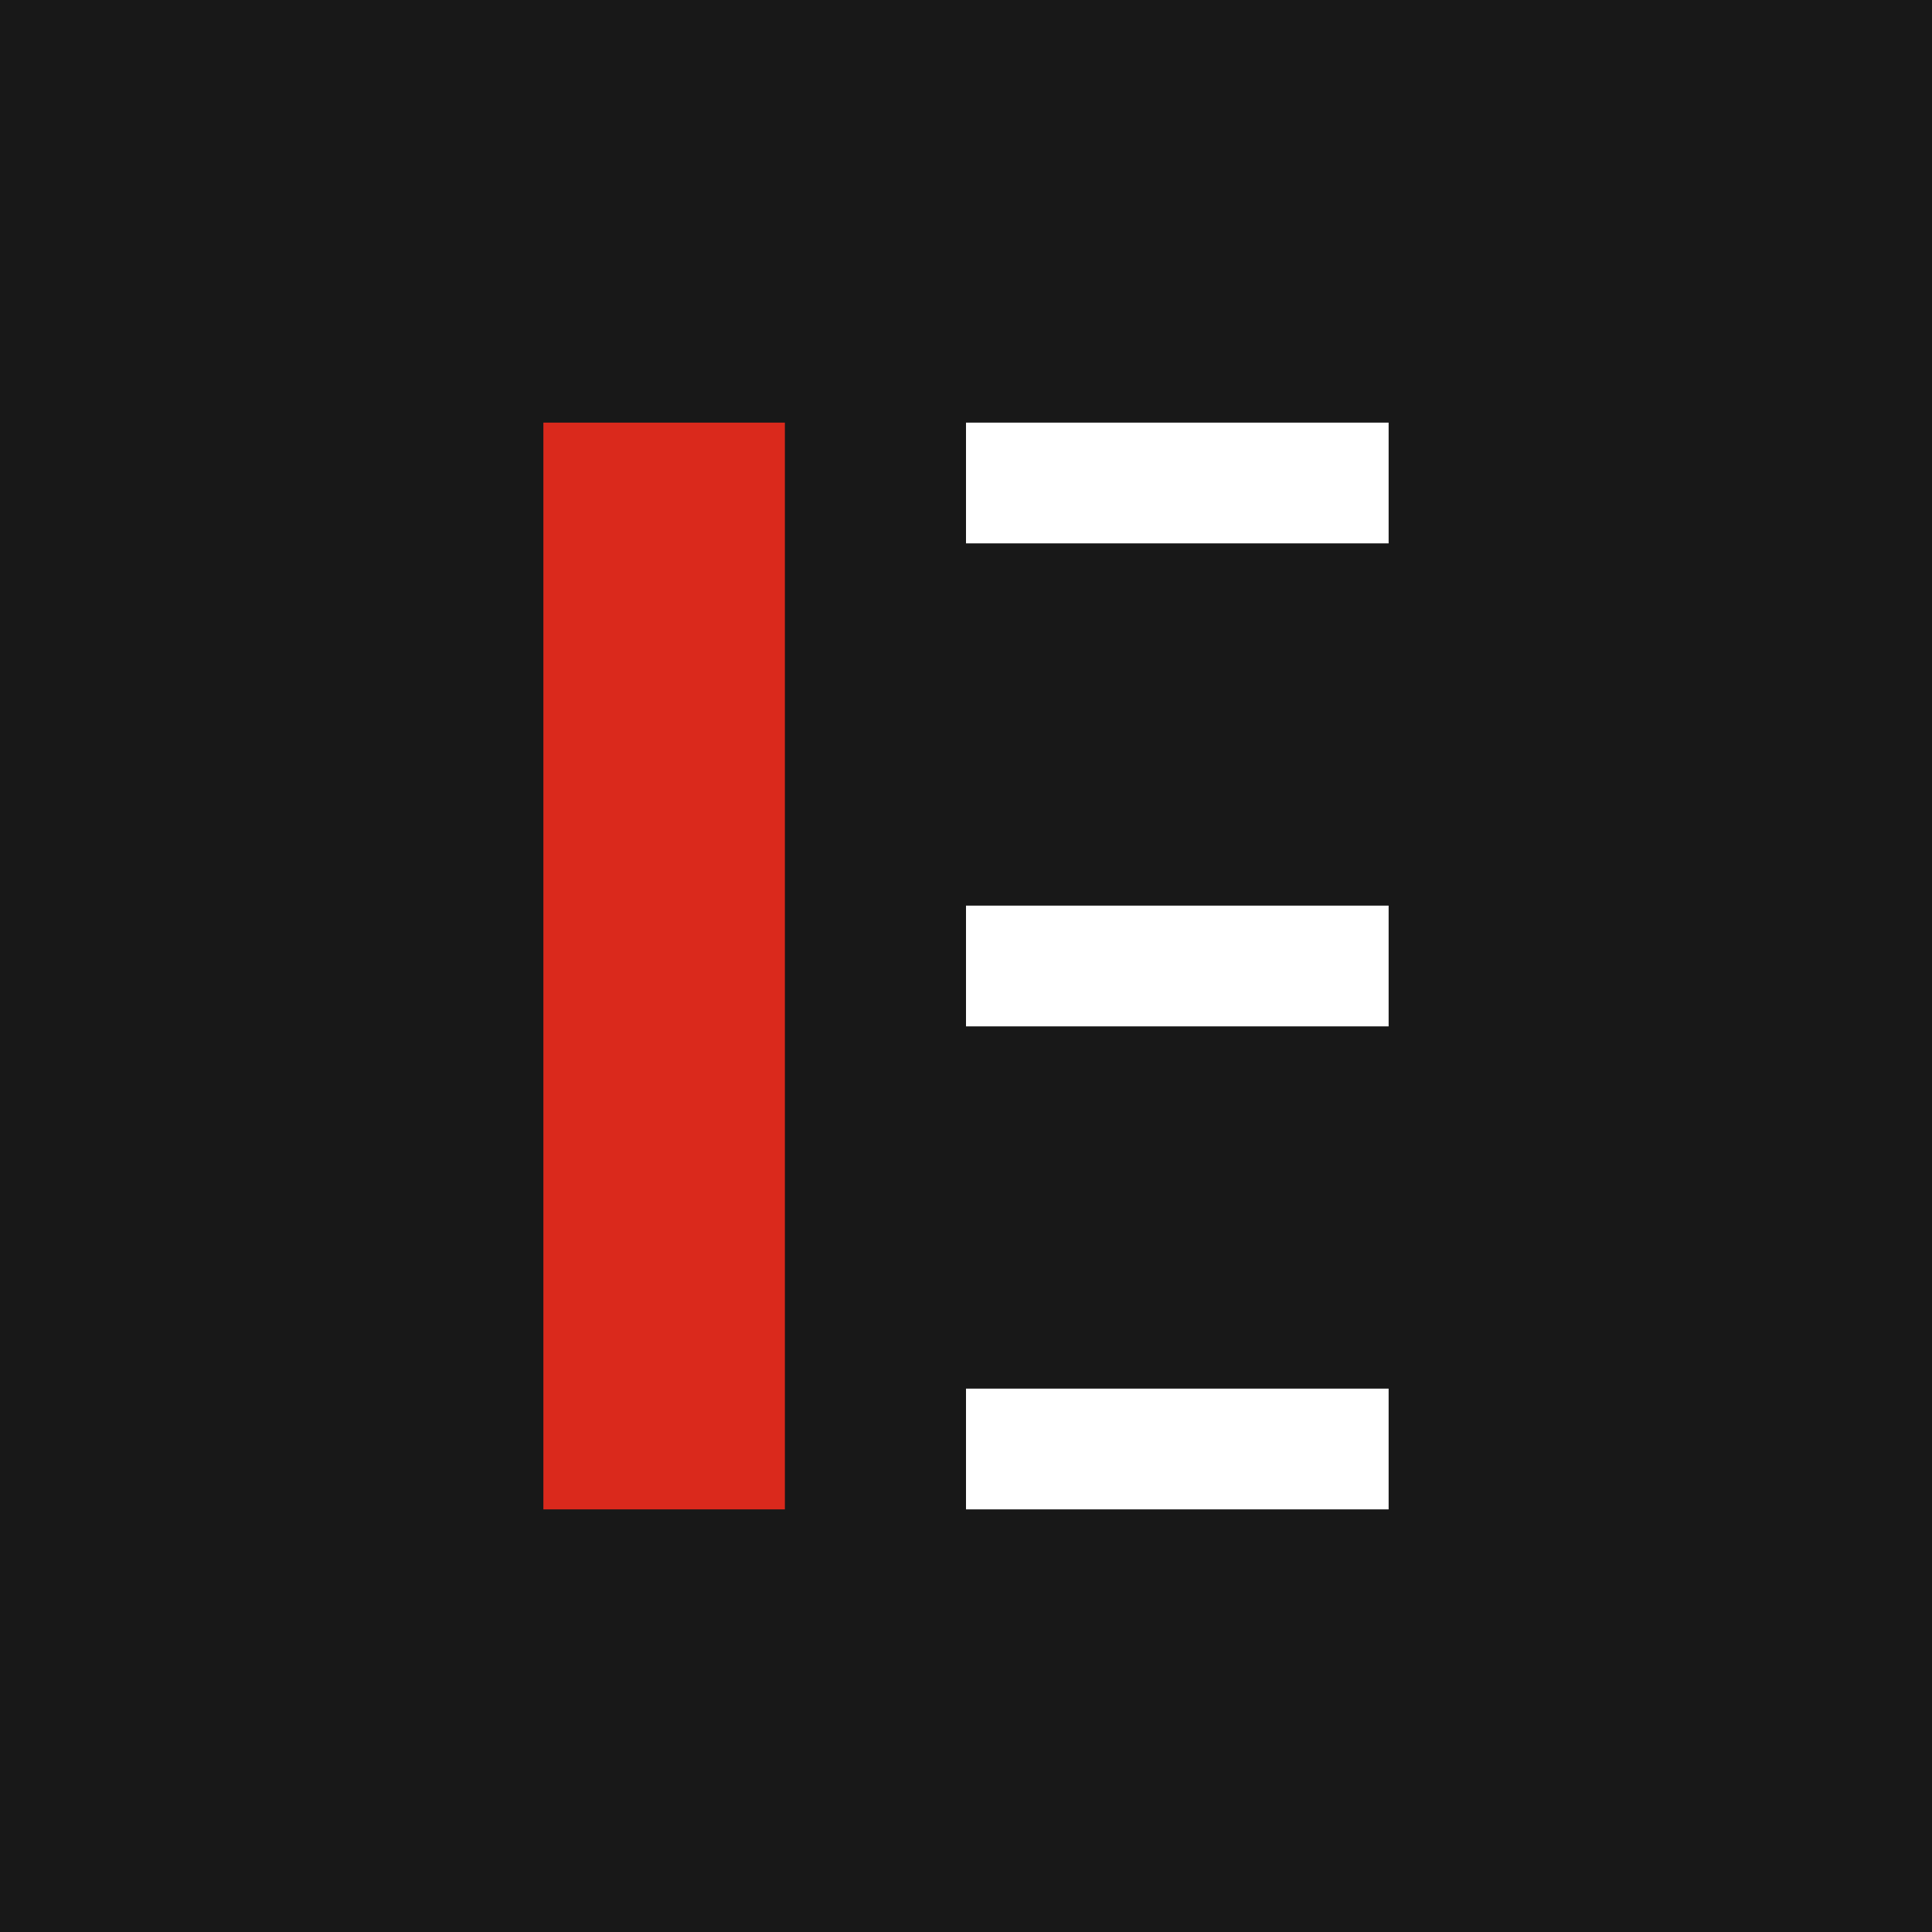
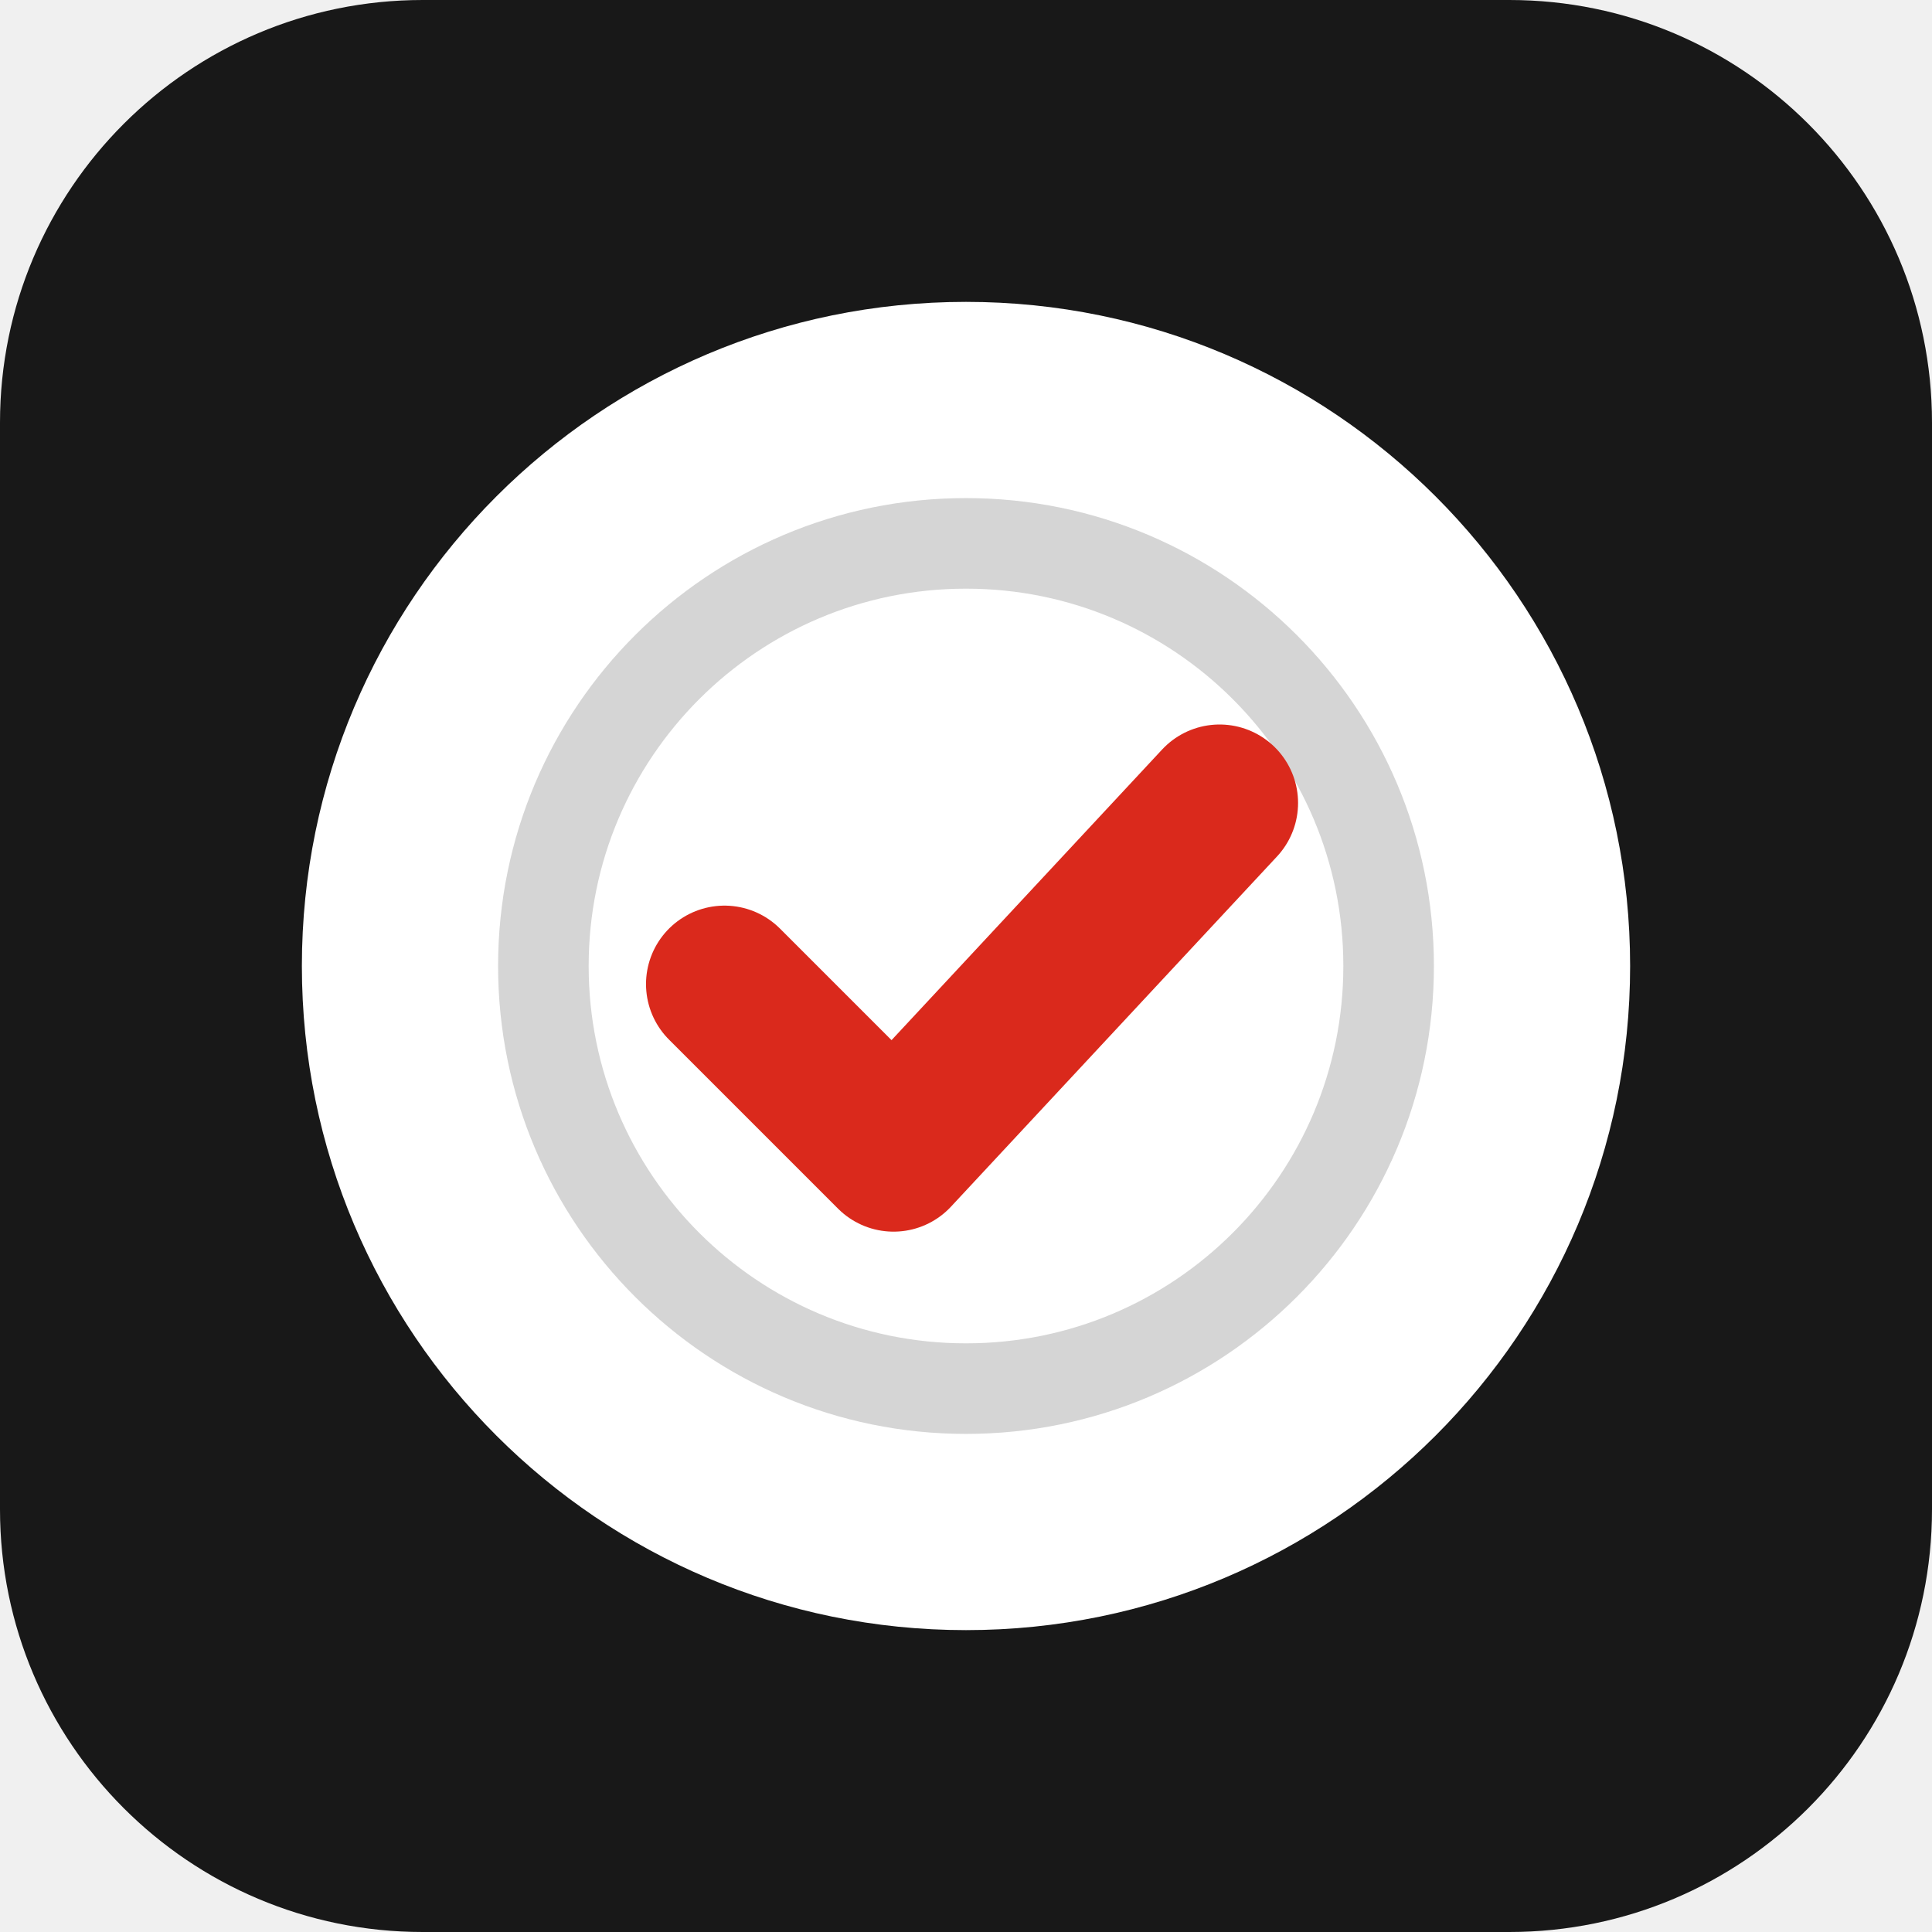
<svg xmlns="http://www.w3.org/2000/svg" viewBox="0 0 32 32">
-   <rect width="32" height="32" fill="#181818" />
-   <rect x="9" y="7" width="4" height="18" fill="#da291c" />
-   <rect x="16" y="7" width="7" height="2" fill="#ffffff" />
-   <rect x="16" y="15" width="7" height="2" fill="#ffffff" />
-   <rect x="16" y="23" width="7" height="2" fill="#ffffff" />
+   <rect width="32" height="32" rx="7" fill="#181818" />
+   <circle cx="16" cy="16" r="11" fill="#fff" />
+   <circle cx="16" cy="16" r="7" fill="none" stroke="#181818" stroke-opacity=".18" stroke-width="1.5" />
+   <path d="M12 16.3l2.8 2.8 5.4-5.8" fill="none" stroke="#da291c" stroke-width="2.6" stroke-linecap="round" stroke-linejoin="round" />
</svg>
